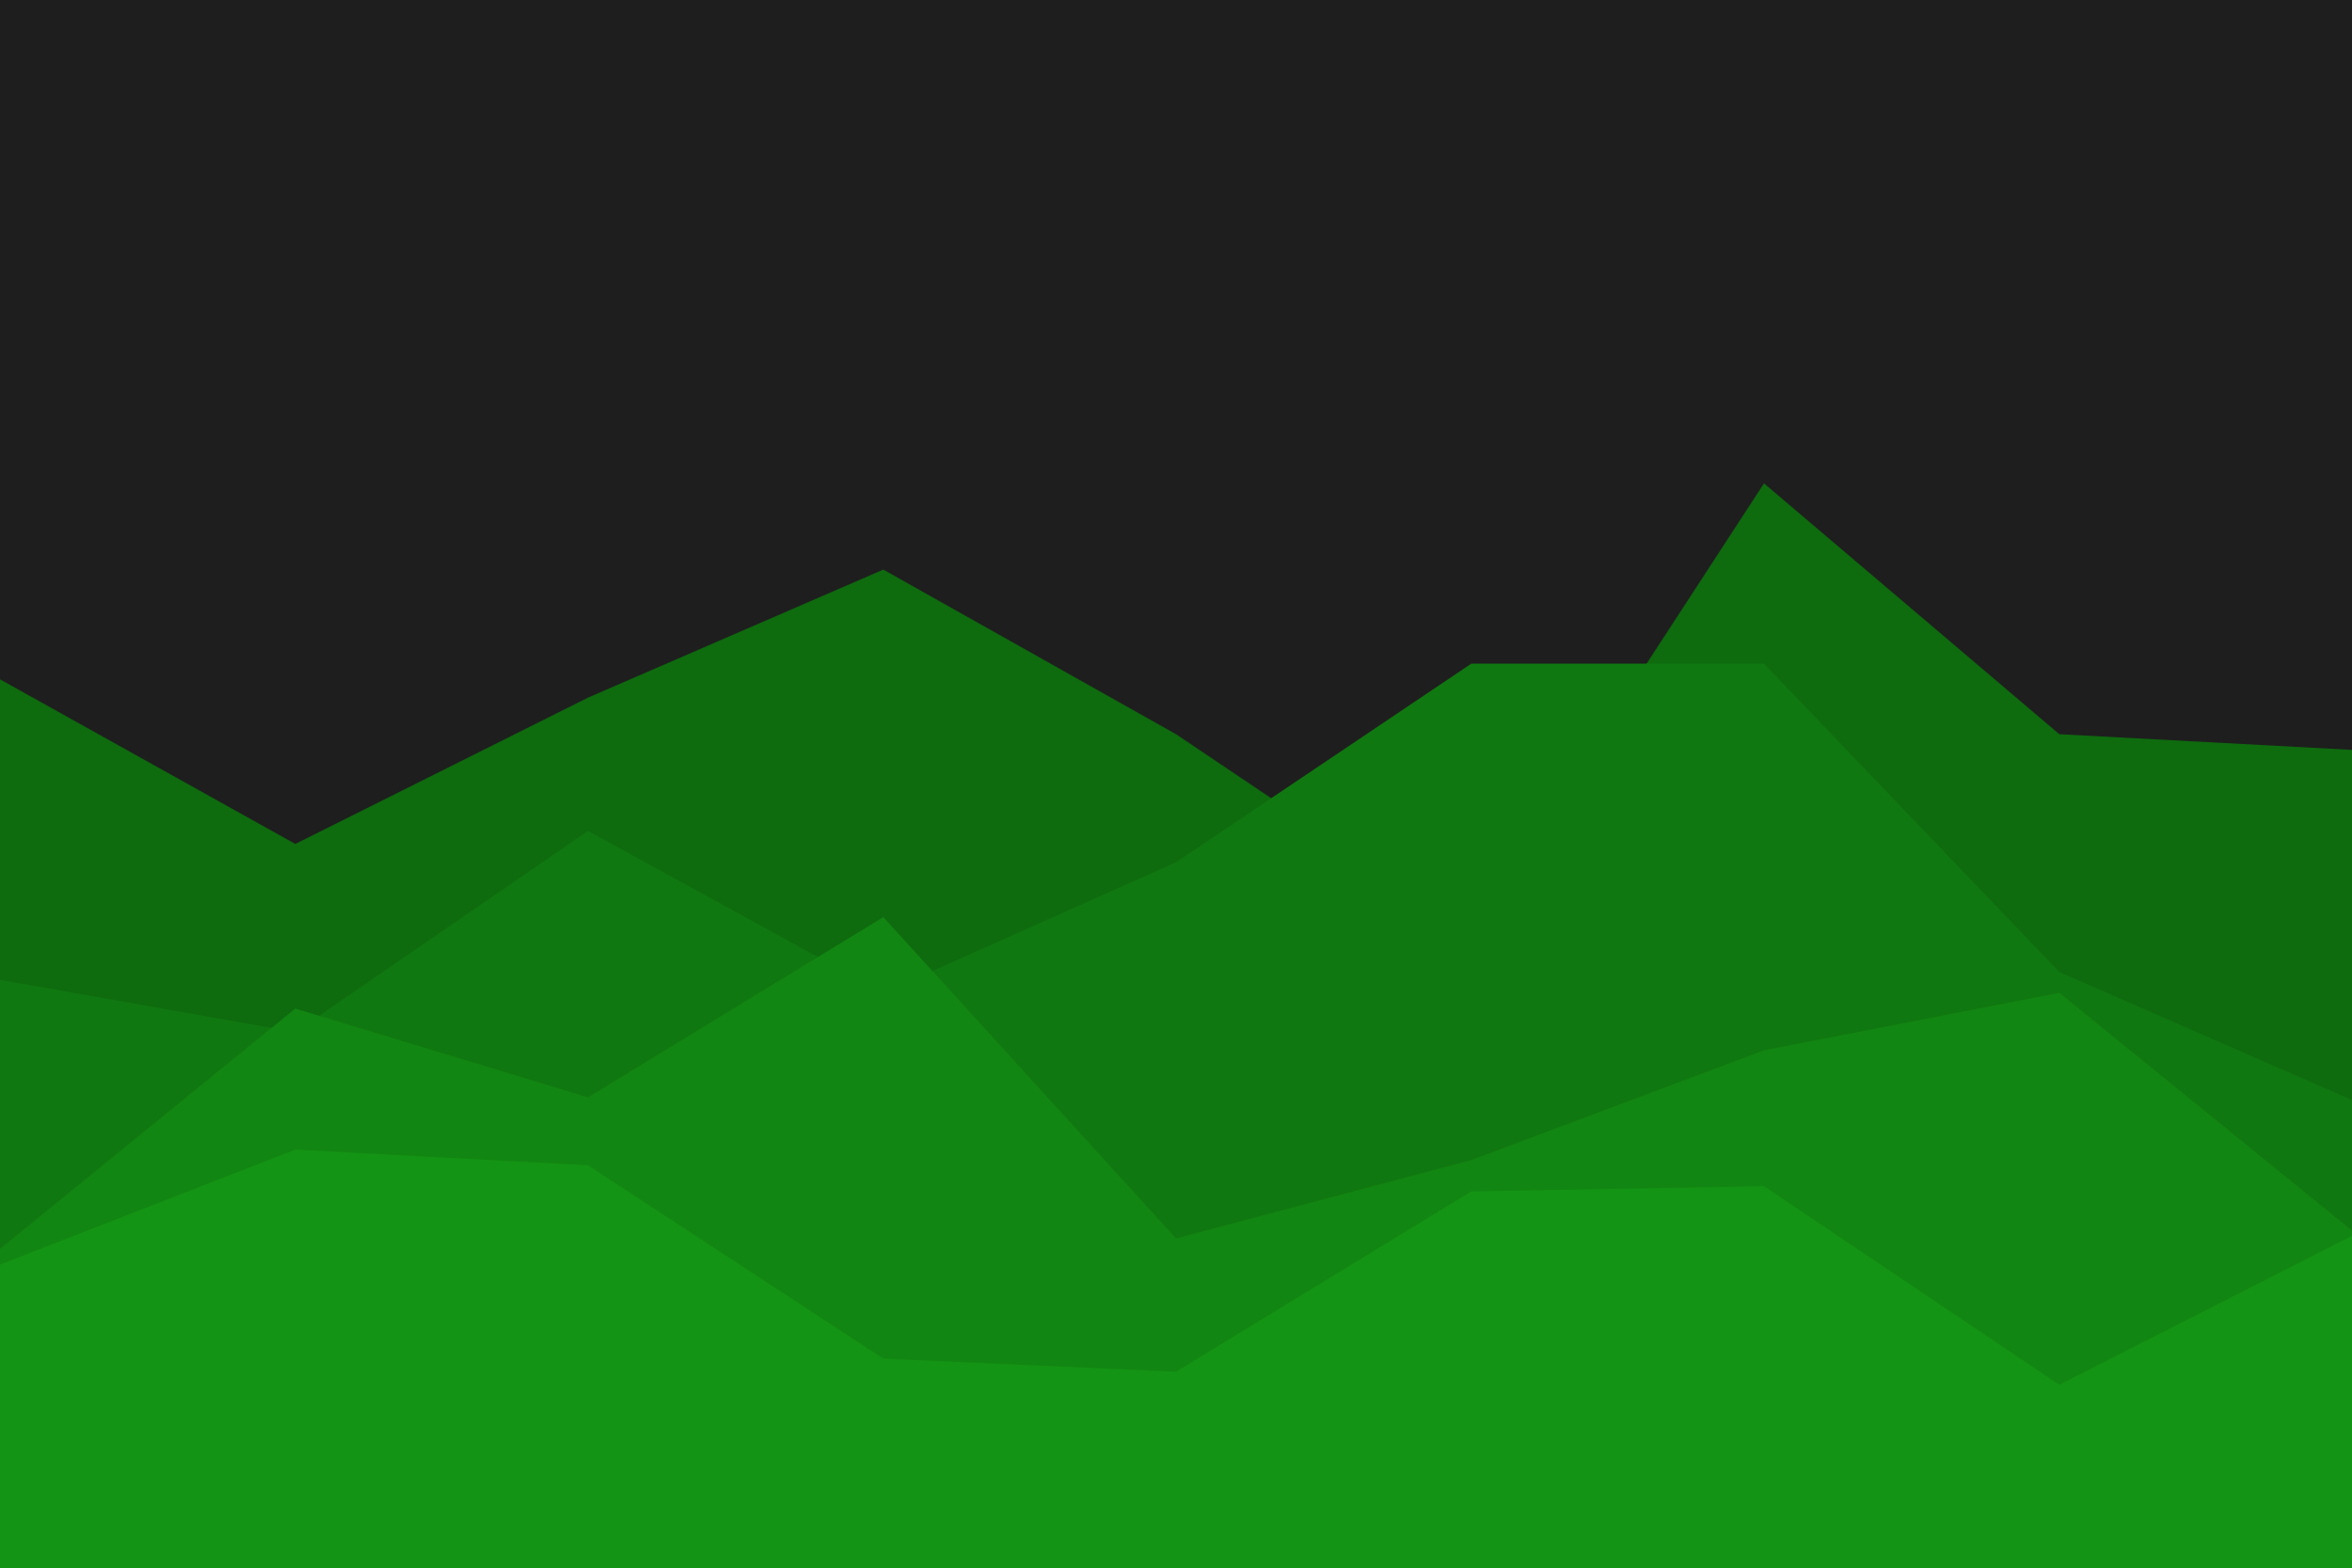
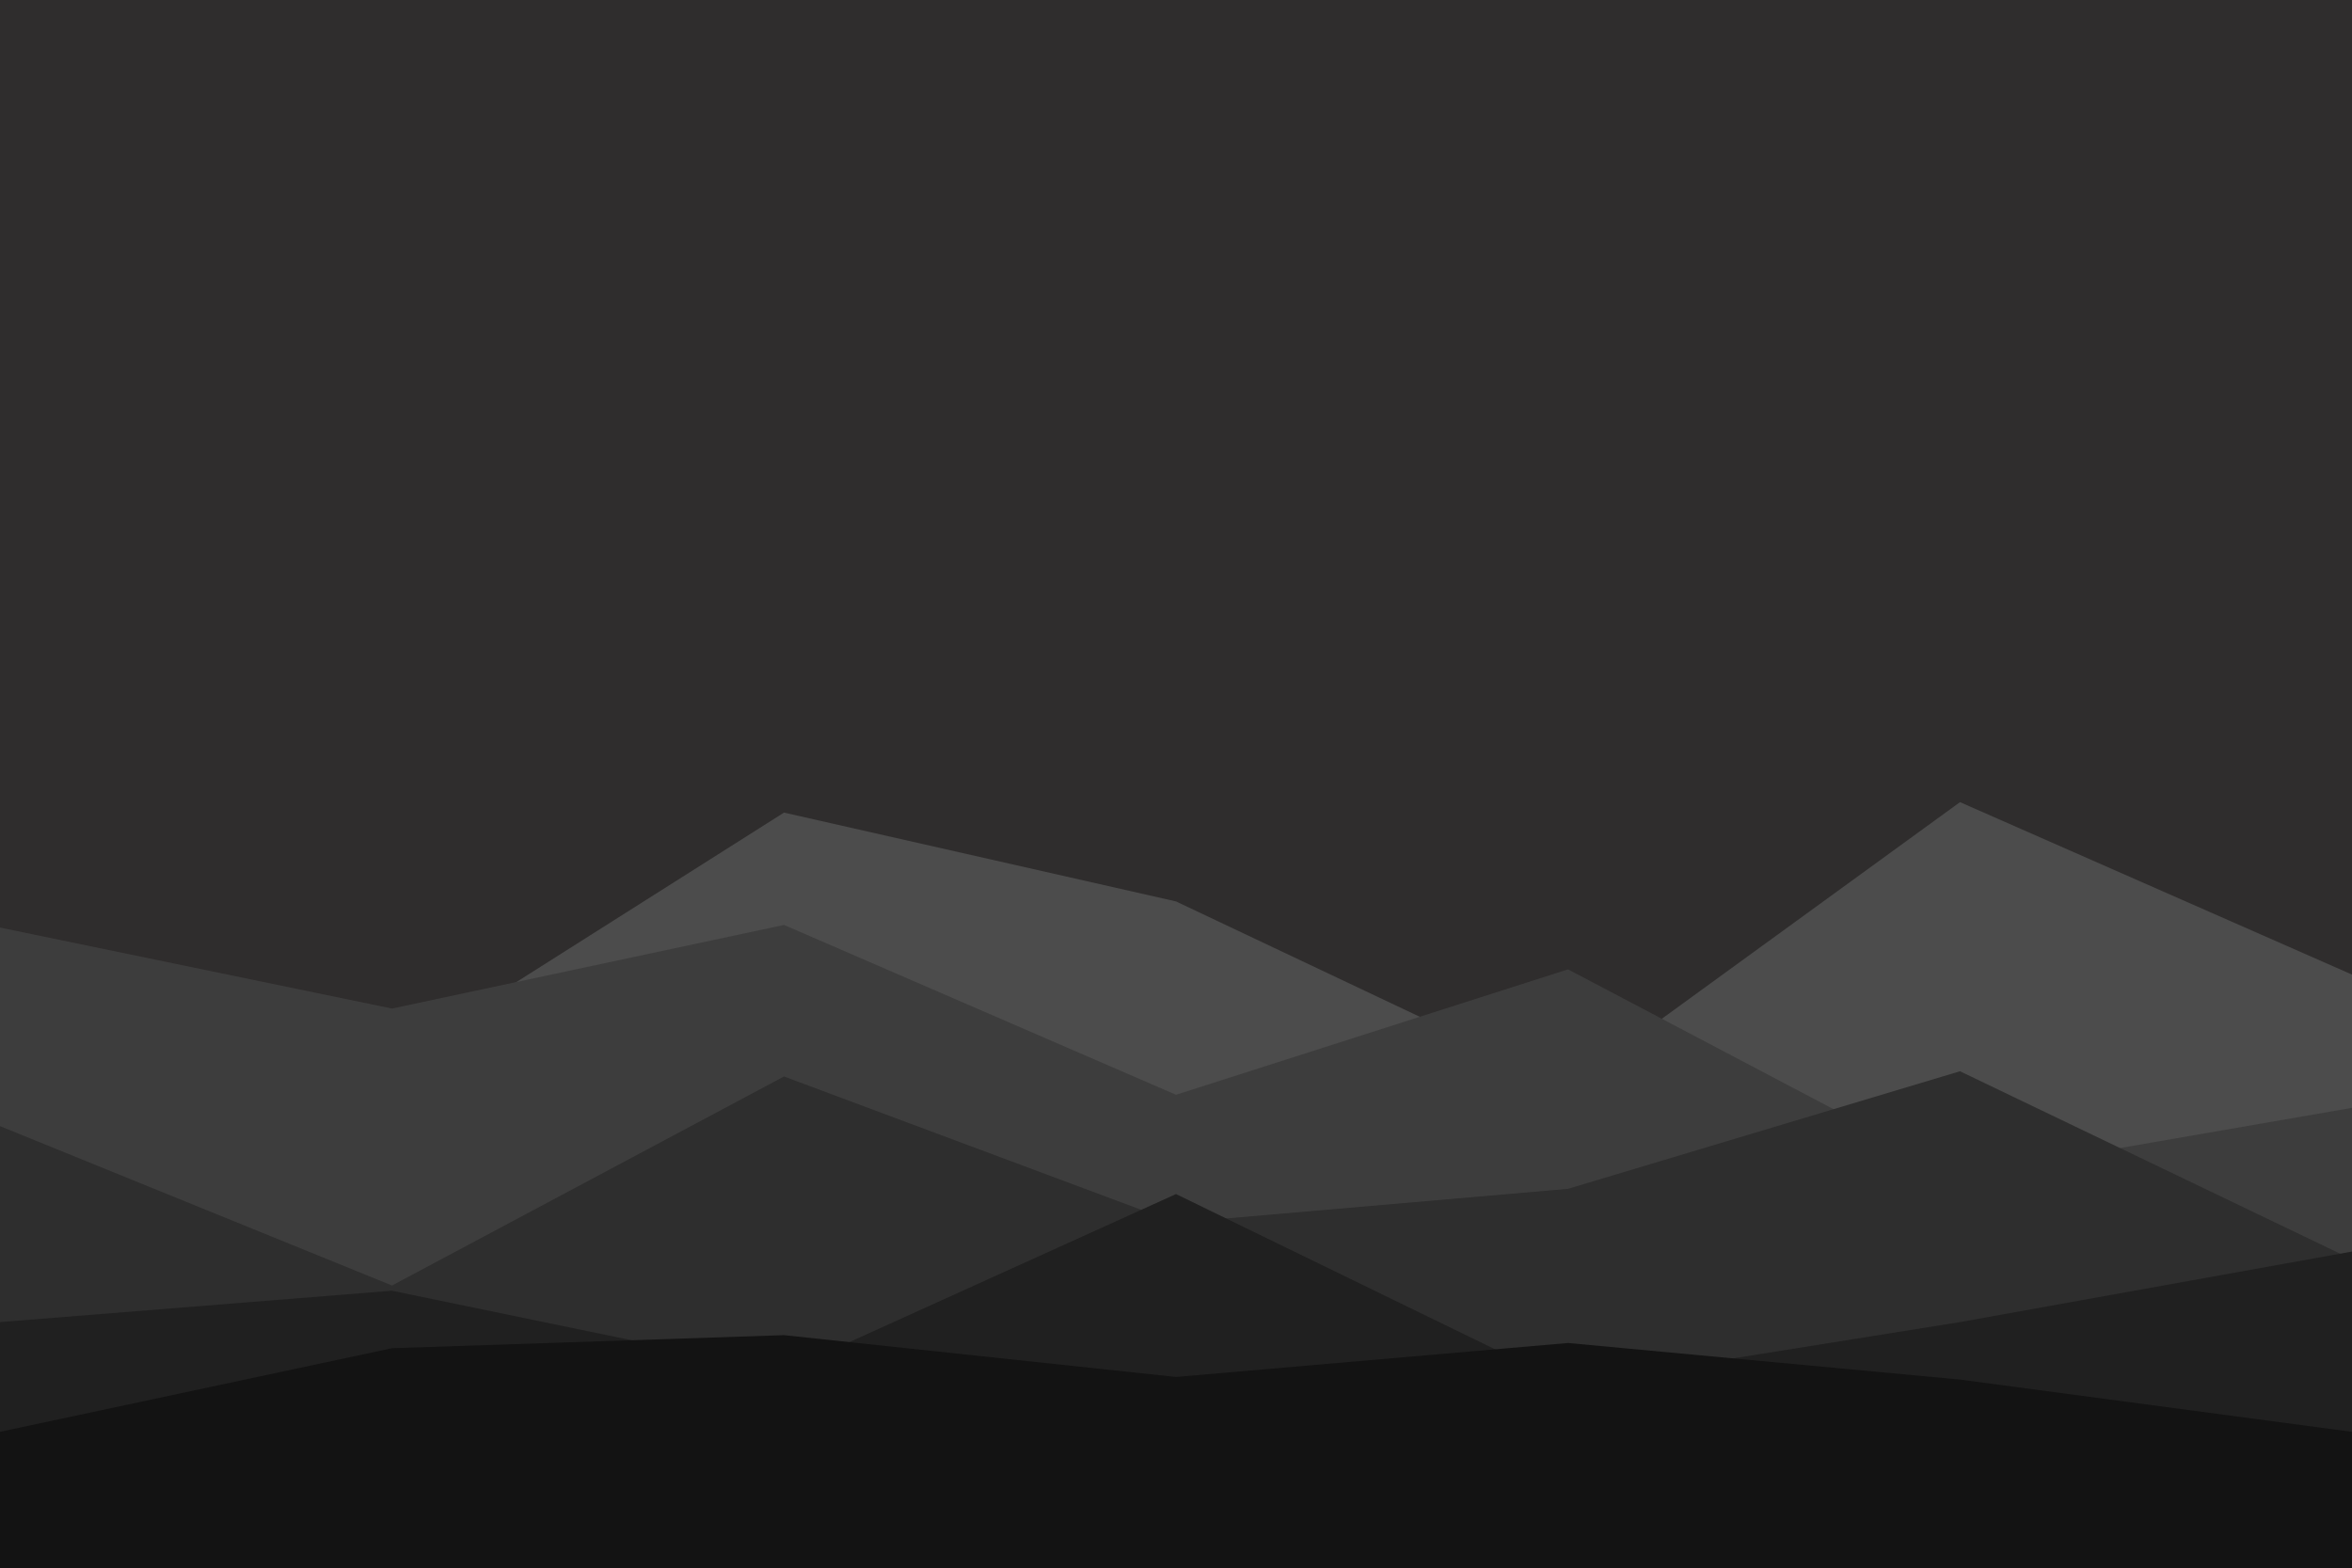
<svg xmlns="http://www.w3.org/2000/svg" id="visual" viewBox="0 0 900 600" width="900" height="600" version="1.1">
-   <rect x="0" y="0" width="900" height="600" fill="#1e1e1e" />
-   <path d="M0 260L113 323L225 267L338 218L450 281L563 357L675 185L788 281L900 287L900 601L788 601L675 601L563 601L450 601L338 601L225 601L113 601L0 601Z" fill="#0e6b0e" />
-   <path d="M0 375L113 395L225 318L338 380L450 330L563 254L675 254L788 372L900 421L900 601L788 601L675 601L563 601L450 601L338 601L225 601L113 601L0 601Z" fill="#107810" />
-   <path d="M0 478L113 386L225 420L338 351L450 474L563 444L675 402L788 380L900 471L900 601L788 601L675 601L563 601L450 601L338 601L225 601L113 601L0 601Z" fill="#128612" />
-   <path d="M0 484L113 440L225 446L338 520L450 525L563 456L675 454L788 530L900 473L900 601L788 601L675 601L563 601L450 601L338 601L225 601L113 601L0 601Z" fill="#149414" />
+   <rect x="0" y="0" width="900" height="600" fill="#2f2d2d" />
+   <path d="M0 384L150 406L300 311L450 345L600 416L750 307L900 373L900 601L750 601L600 601L450 601L300 601L150 601L0 601Z" fill="#4c4c4c" />
+   <path d="M0 355L150 386L300 354L450 419L600 371L750 450L900 424L900 601L750 601L600 601L450 601L300 601L150 601L0 601Z" fill="#3d3d3d" />
+   <path d="M0 431L150 492L300 412L450 468L600 455L750 410L900 482L900 601L750 601L600 601L450 601L300 601L150 601L0 601Z" fill="#2e2e2e" />
+   <path d="M0 506L150 494L300 525L450 457L600 530L750 506L900 479L900 601L750 601L600 601L450 601L300 601L150 601L0 601Z" fill="#202020" />
+   <path d="M0 548L150 516L300 511L450 527L600 514L750 528L900 548L900 601L750 601L600 601L450 601L300 601L150 601L0 601Z" fill="#131313" />
</svg>
